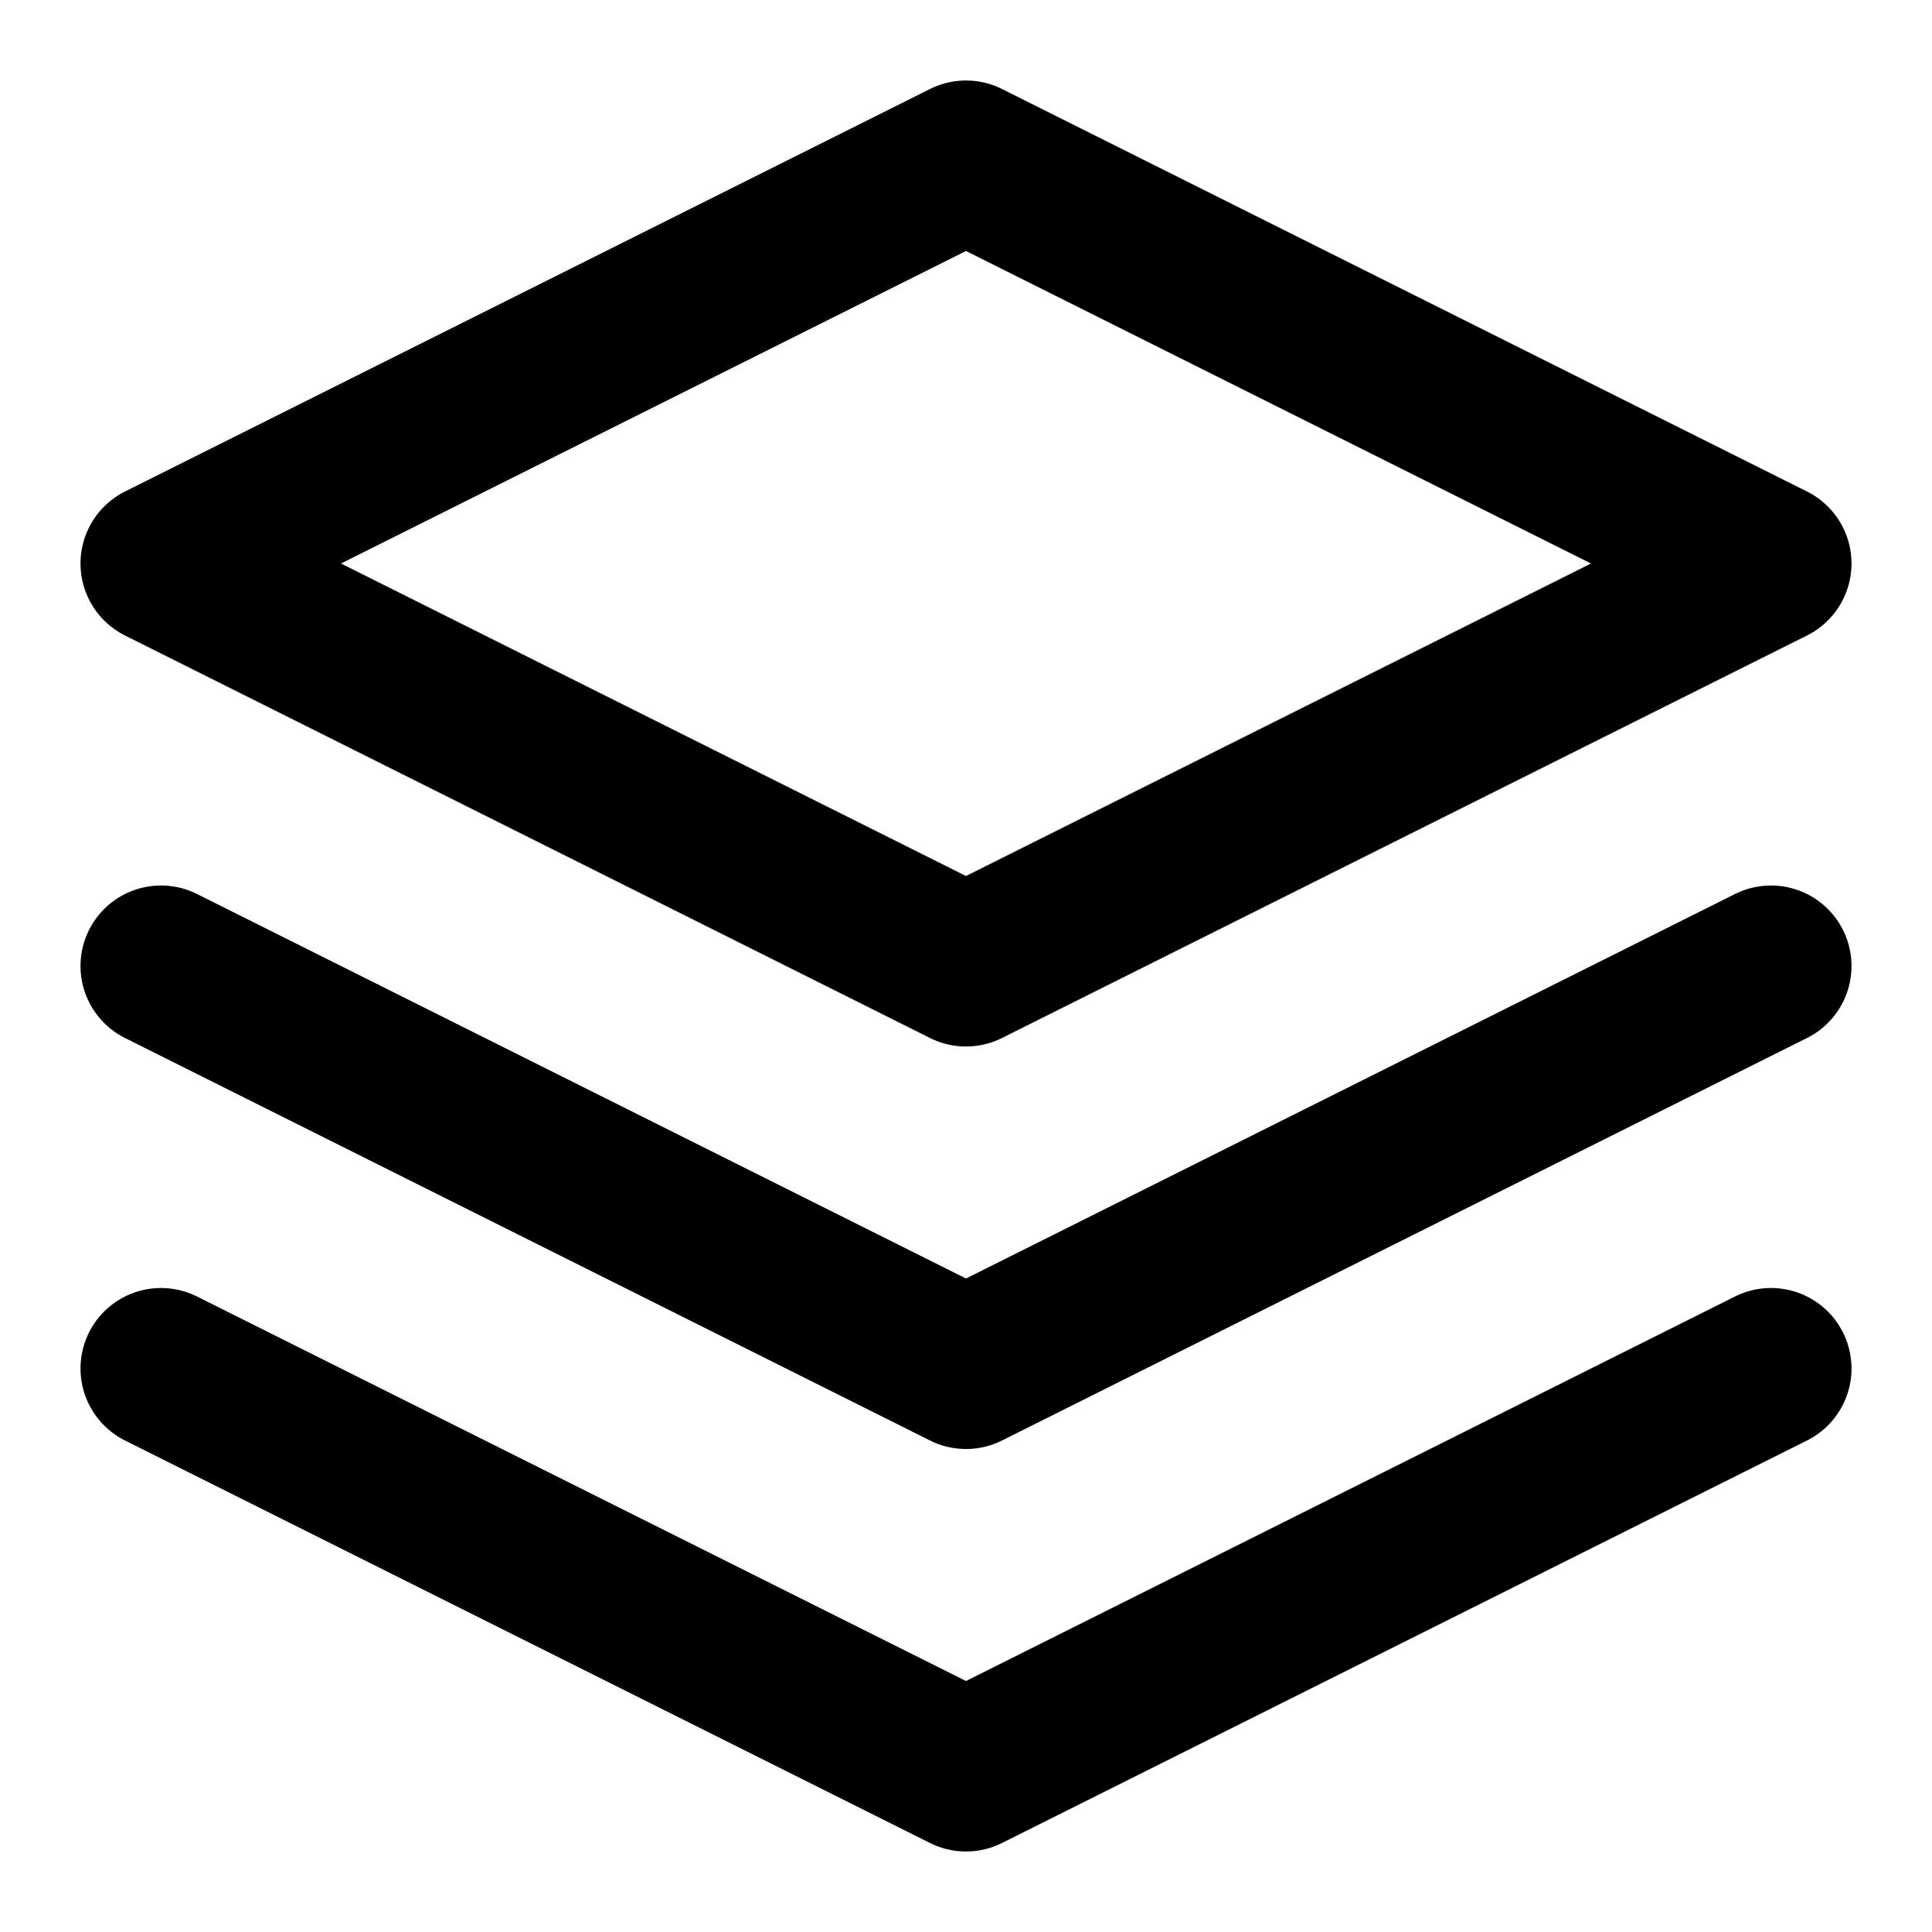
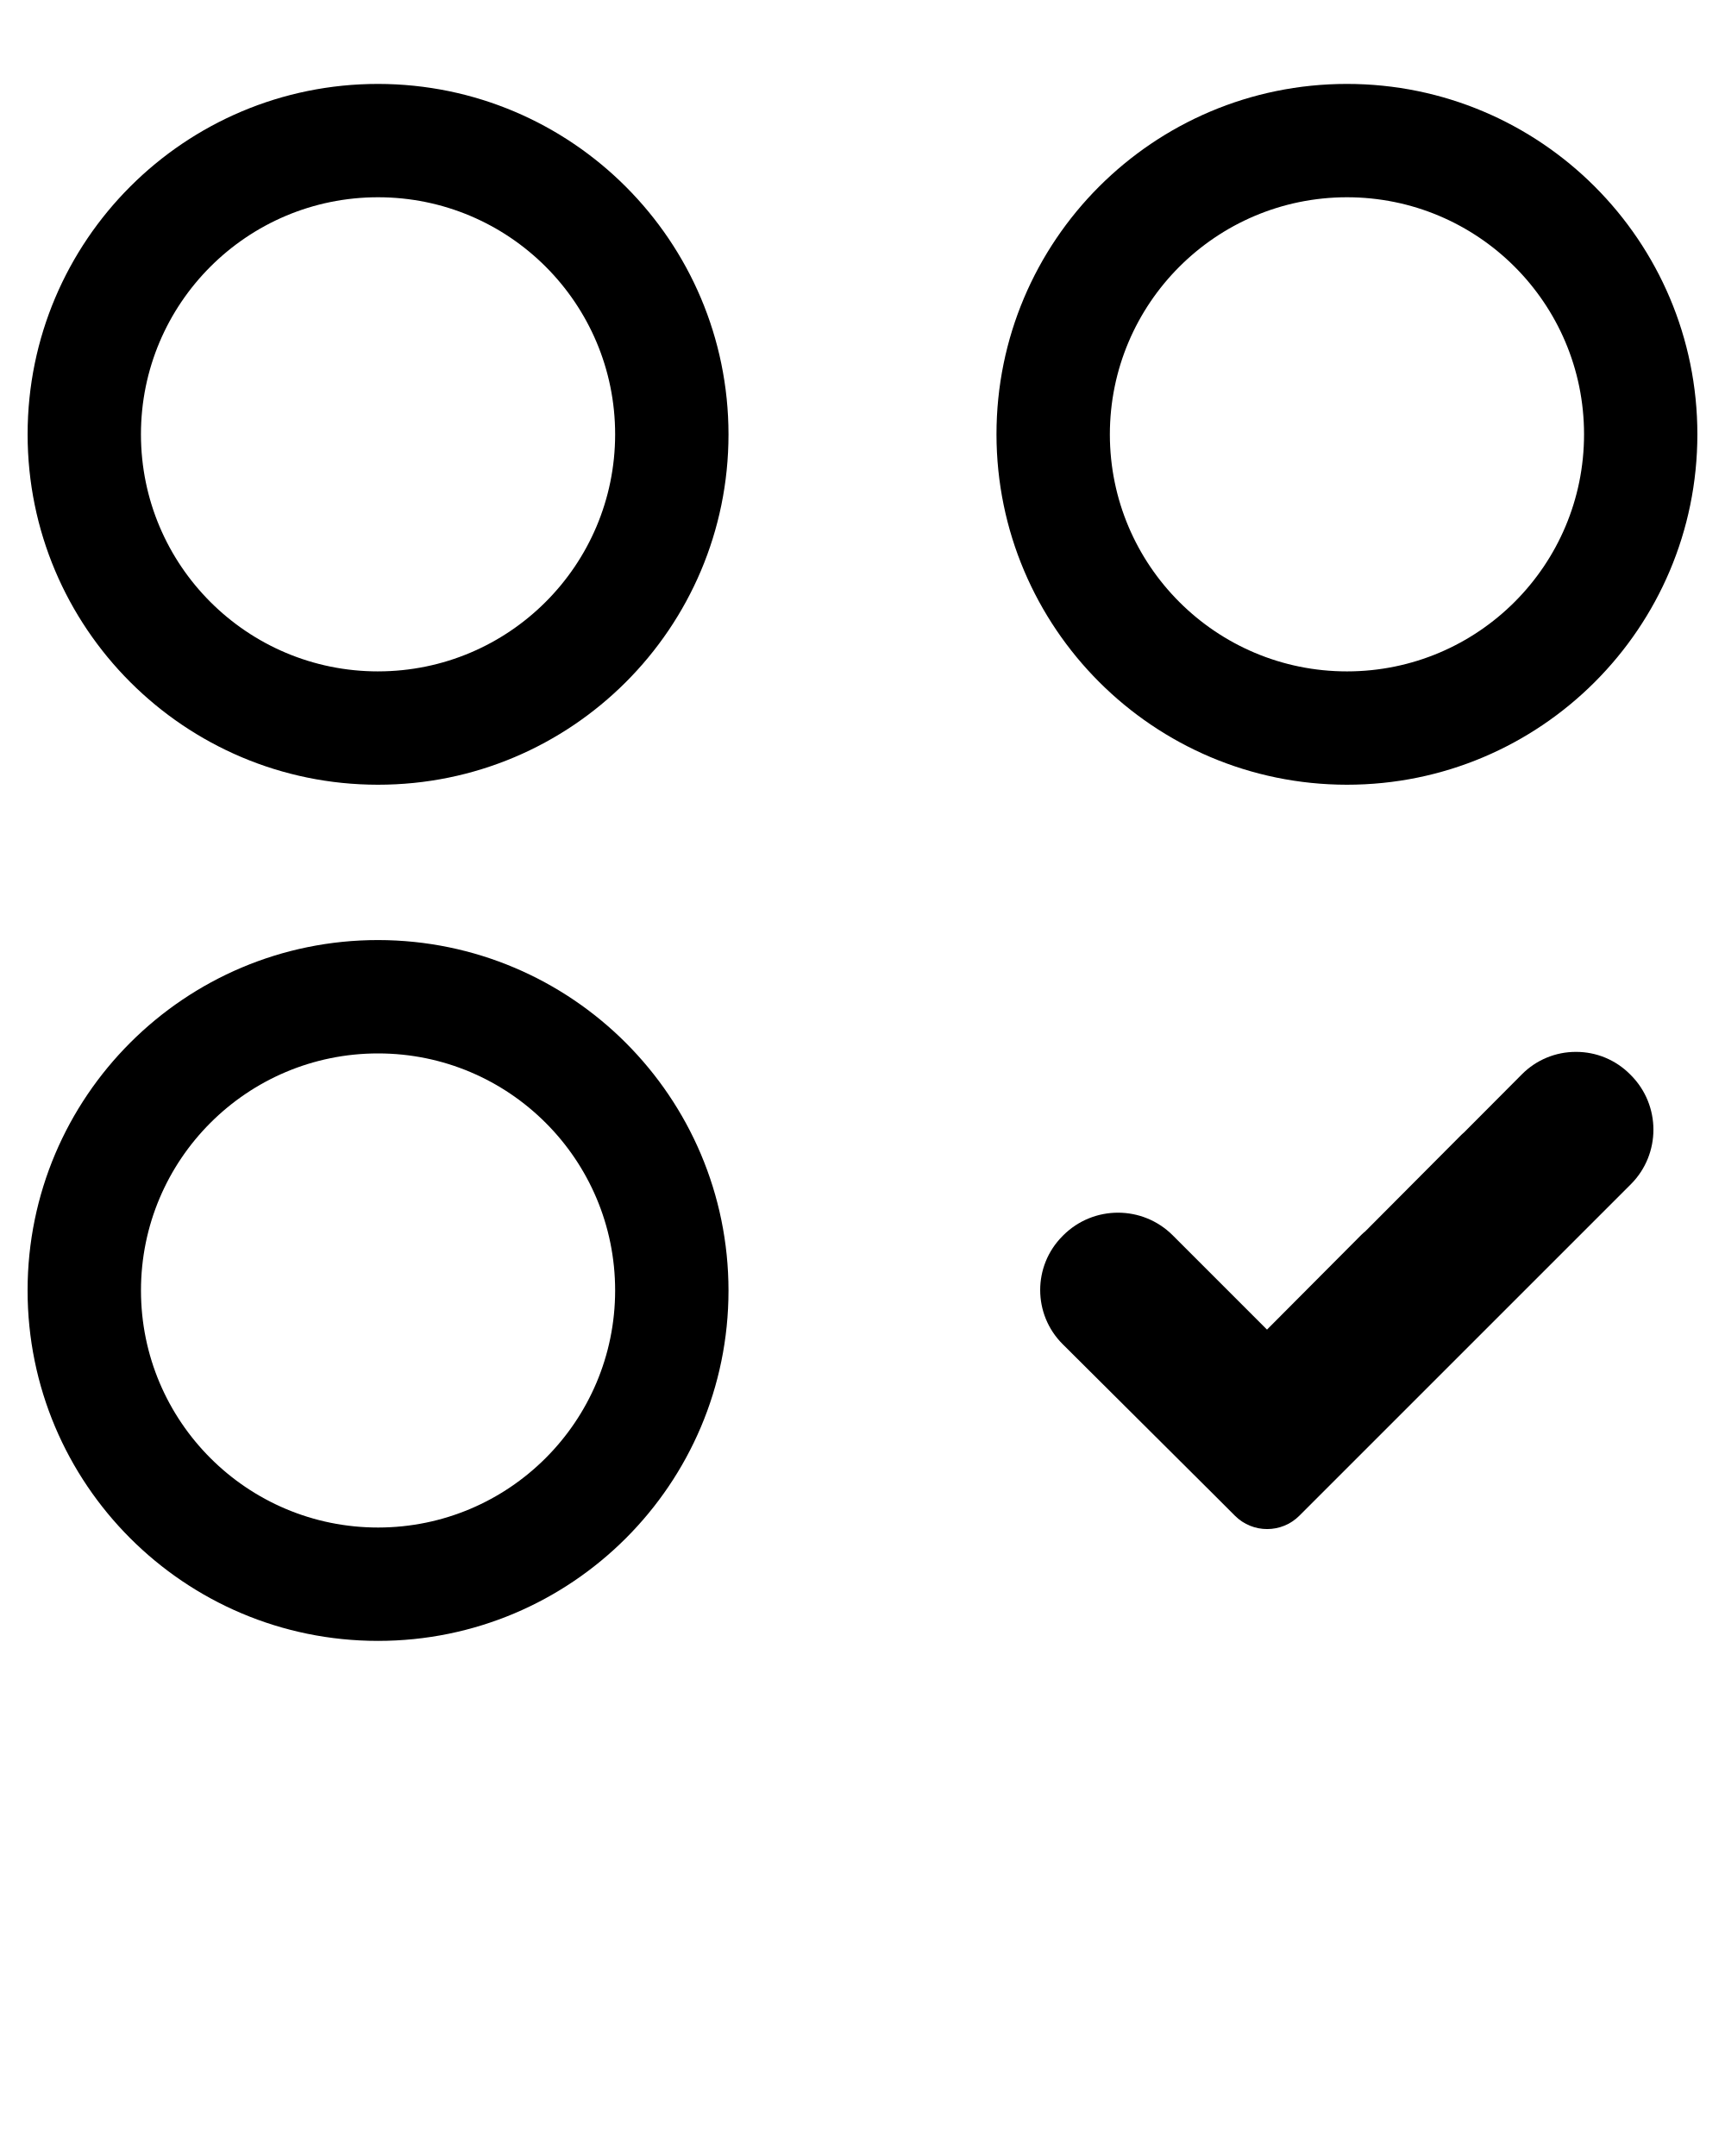
- <svg xmlns="http://www.w3.org/2000/svg" width="24" height="24" viewBox="0 0 24 24" fill="none" stroke="currentColor" stroke-width="2" stroke-linecap="round" stroke-linejoin="round" class="feather feather-layers">
-   <polygon points="12 2 2 7 12 12 22 7 12 2" />
-   <polyline points="2 17 12 22 22 17" />
-   <polyline points="2 12 12 17 22 12" />
+ <svg xmlns="http://www.w3.org/2000/svg" data-name="Layer 1" viewBox="0 0 128 160" x="0px" y="0px">
+   <path d="M120.945,79.717a5.624,5.624,0,0,0-4.003-1.655h-.006a5.624,5.624,0,0,0-4.006,1.664l-4.285,4.304c-.07.057-.136.117-.201.182l-7.138,7.17a3.126,3.126,0,0,0-.277.245l-7.014,7.045L87.013,91.668a5.75,5.75,0,0,0-8.109,0l-.064.065a5.669,5.669,0,0,0,.009,8.015l11.255,11.205,1.531,1.531a3.379,3.379,0,0,0,4.781-.001L121.018,87.881a5.734,5.734,0,0,0-.012-8.103Z" />
+   <path d="M28.063,6.228a26.004,26.004,0,1,0,25.994,26.015A26.029,26.029,0,0,0,28.063,6.228Zm0,43.597A17.593,17.593,0,1,1,45.645,32.242,17.601,17.601,0,0,1,28.063,49.824Z" />
+   <path d="M99.937,58.236A26.004,26.004,0,1,0,73.942,32.242,26.024,26.024,0,0,0,99.937,58.236Zm0-43.597a17.593,17.593,0,1,1-17.582,17.603A17.605,17.605,0,0,1,99.937,14.639Z" />
+   <path d="M28.063,69.763a26.005,26.005,0,1,0,25.994,26.015A26.029,26.029,0,0,0,28.063,69.763Zm0,43.597A17.592,17.592,0,1,1,45.645,95.778,17.601,17.601,0,0,1,28.063,113.36Z" />
</svg>
